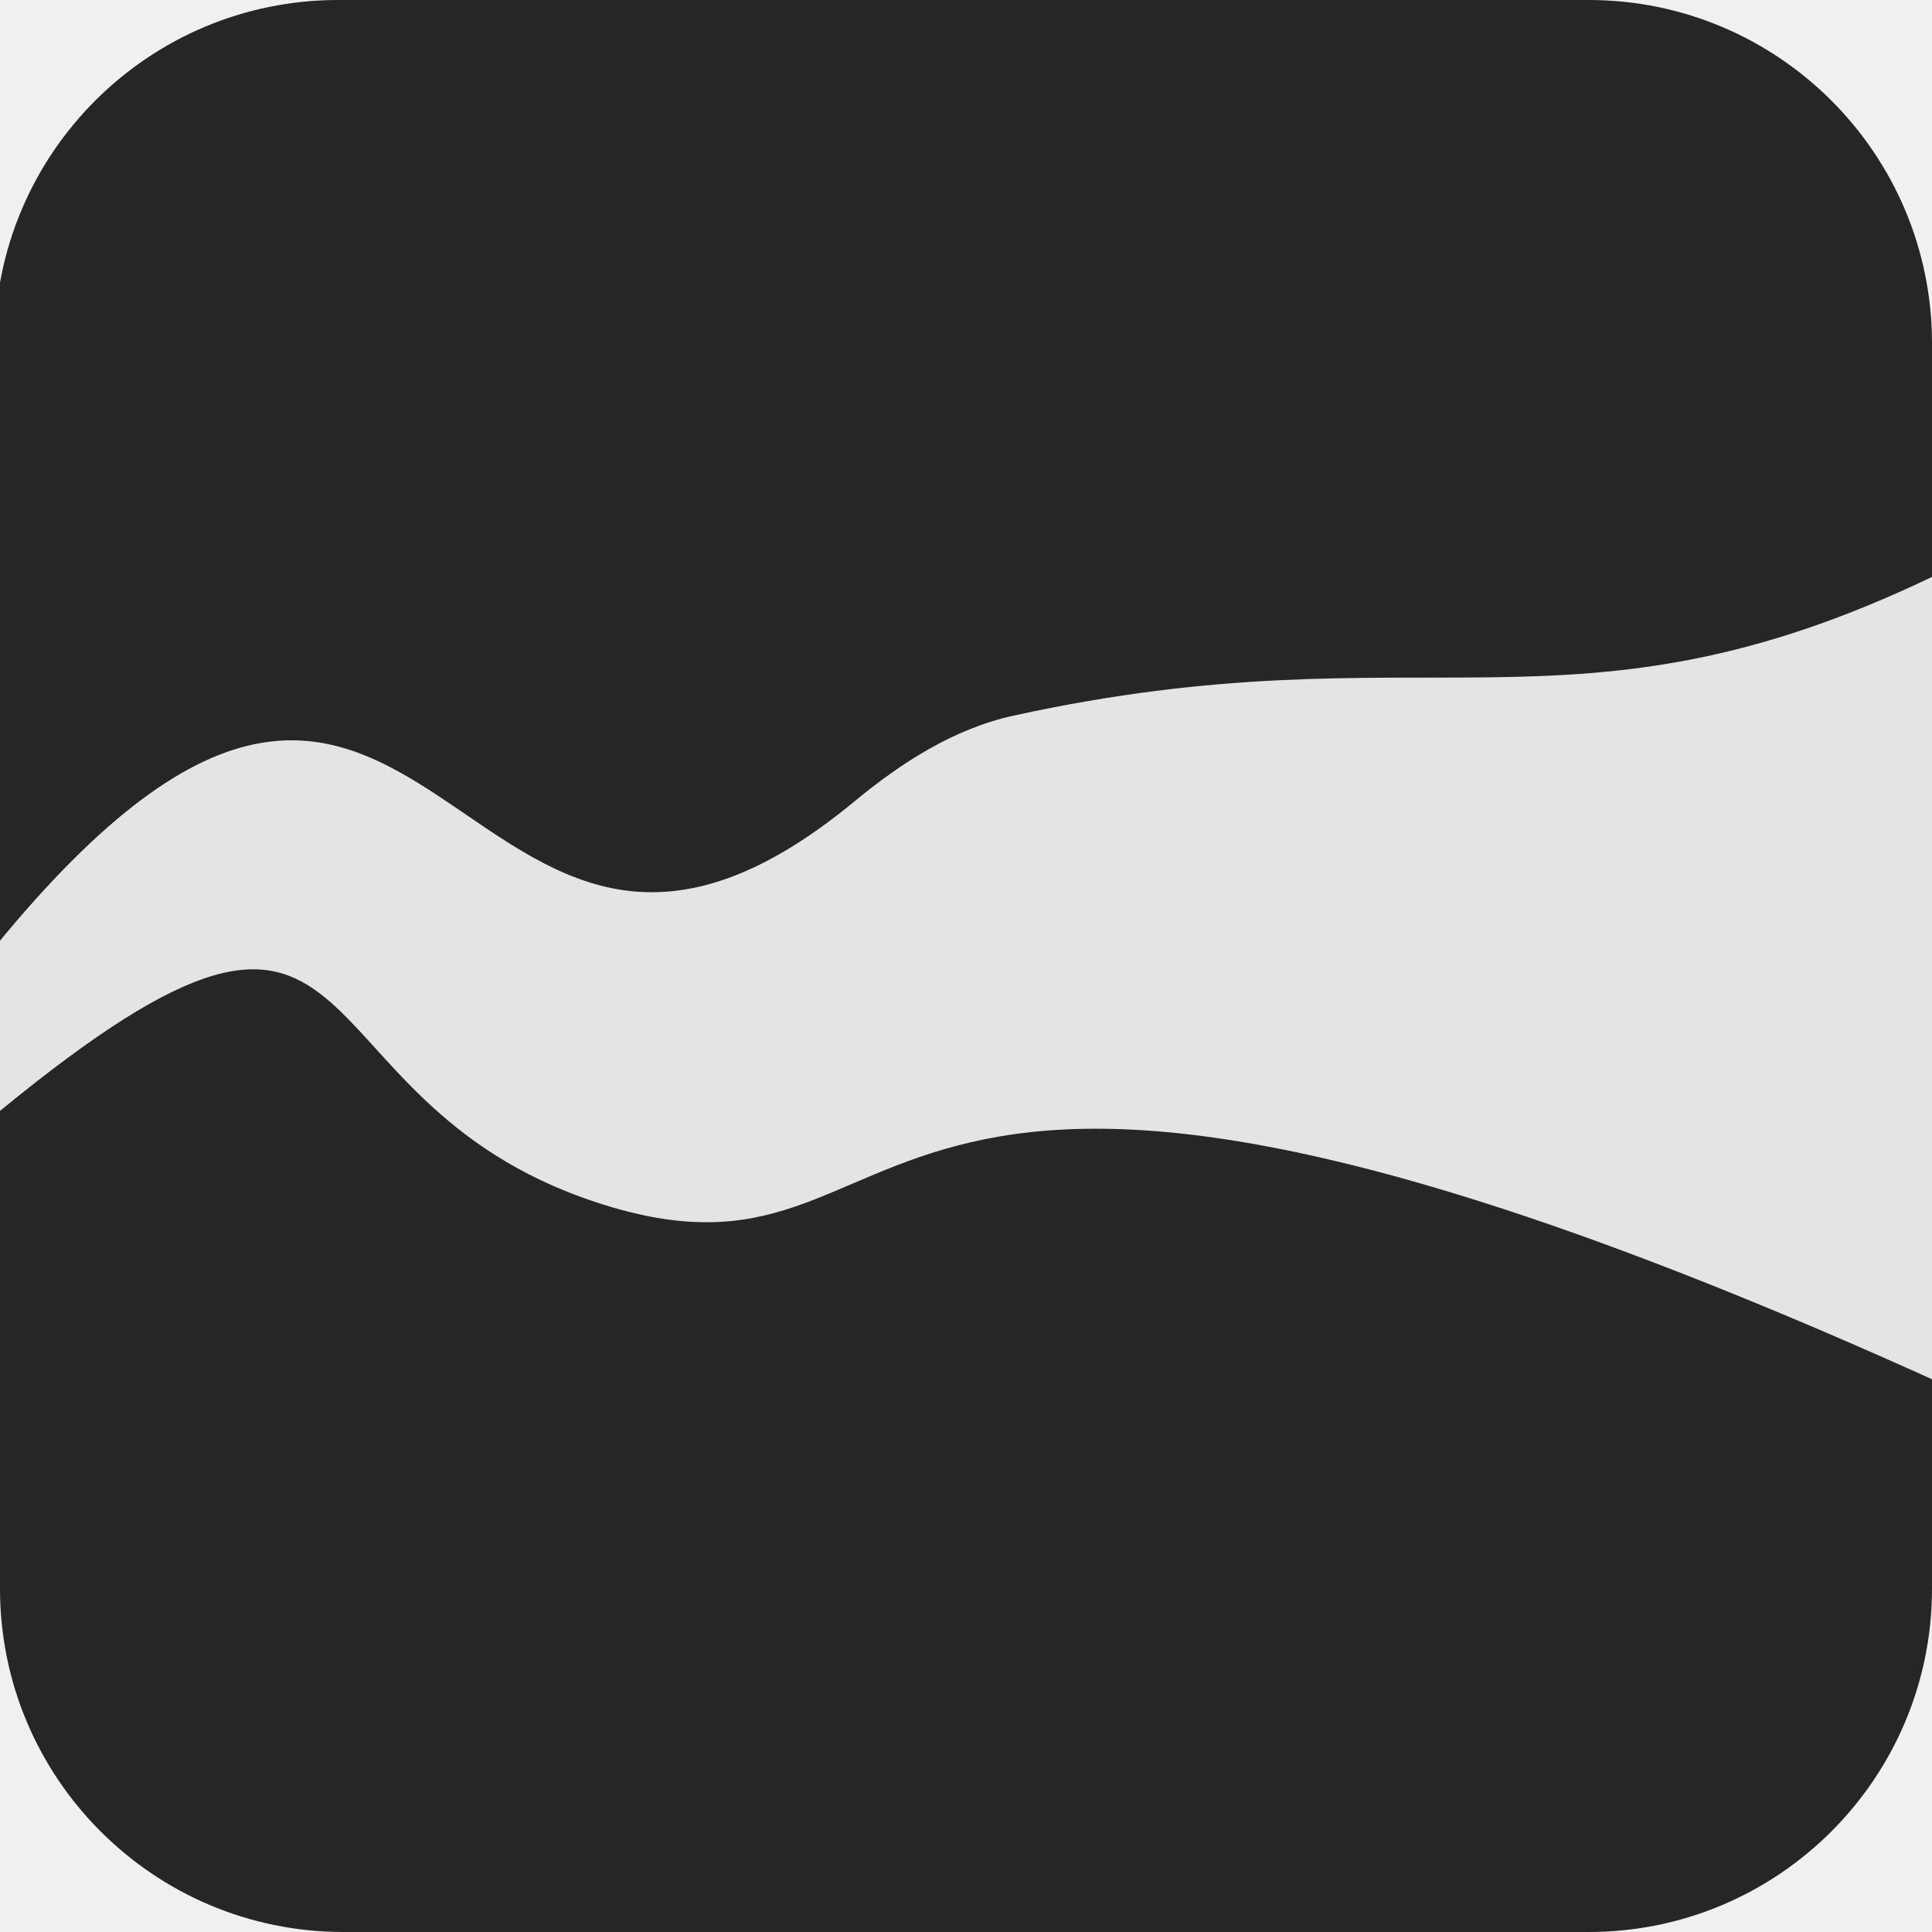
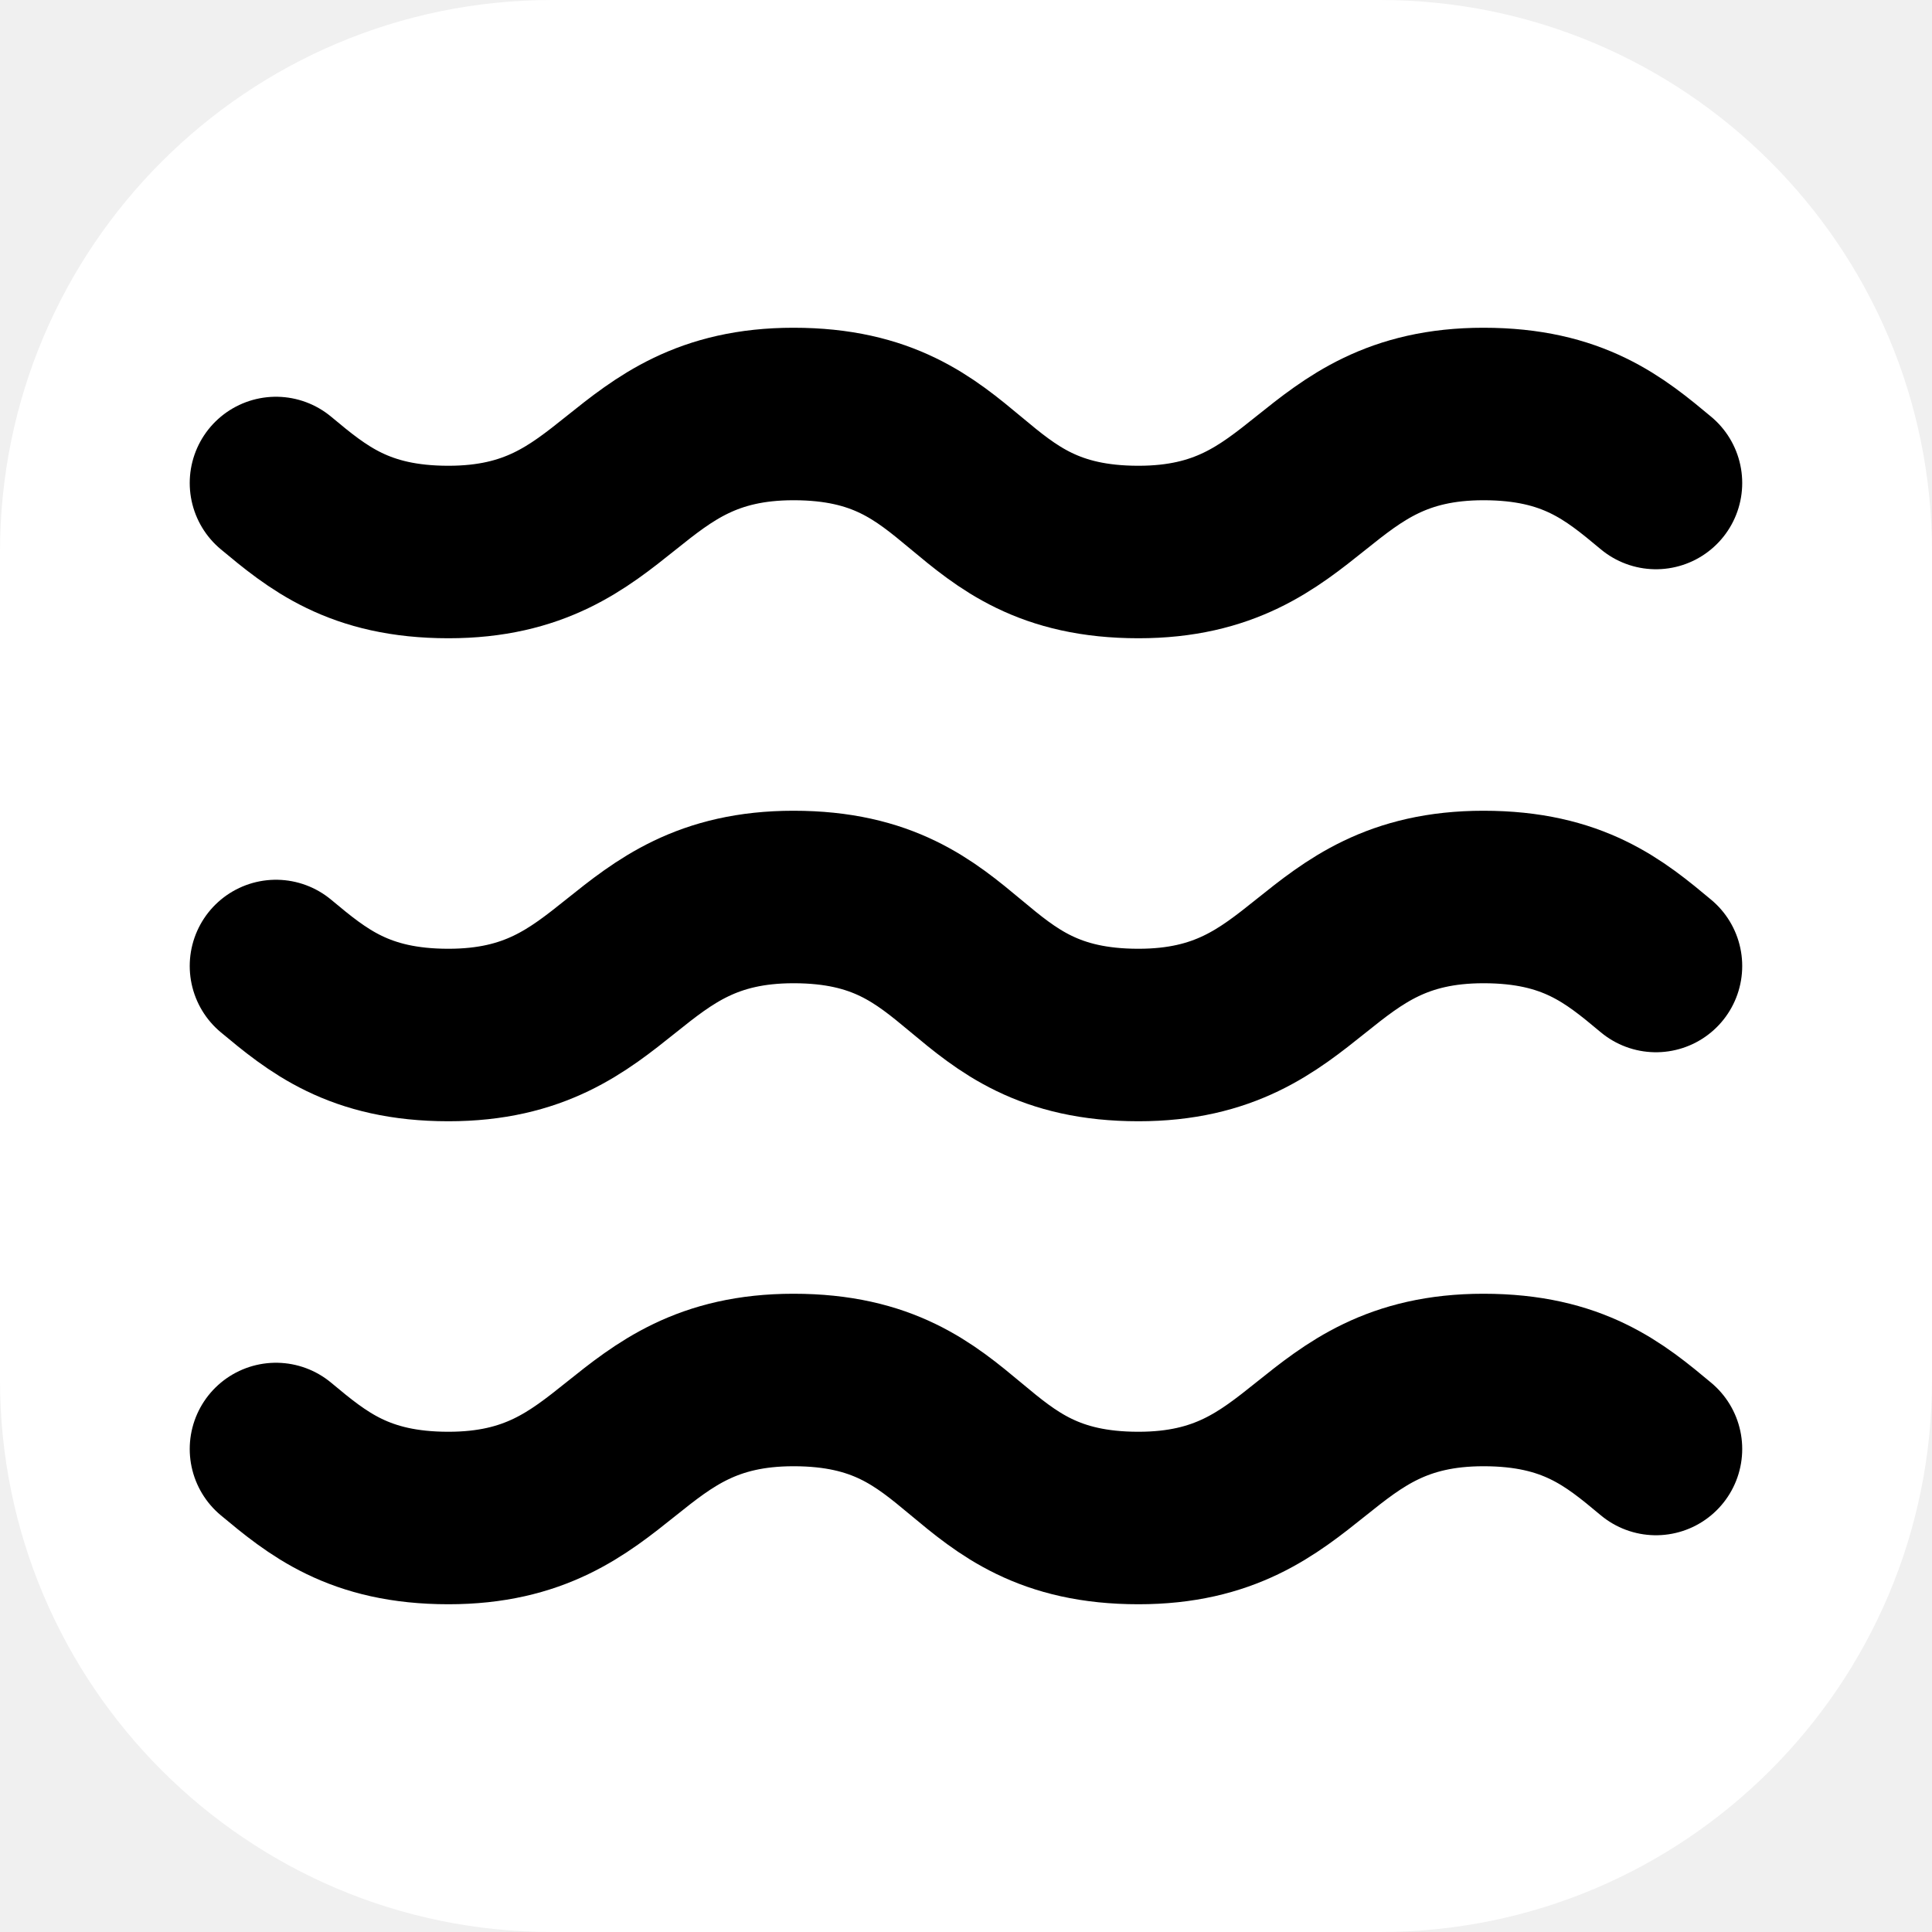
- <svg xmlns="http://www.w3.org/2000/svg" width="360" height="360" viewBox="0 0 360 360" fill="none">
-   <g clip-path="url(#clip0_1602_107)">
-     <rect width="360" height="360" rx="64" fill="#E4E4E4" />
-     <path d="M-1 64C-1 28.654 27.654 0 63 0H296C331.346 0 360 28.654 360 64V107.5C292.693 139.751 265.585 116.511 188.815 133.358C177.746 135.788 167.936 142.12 159.2 149.339C84.372 211.173 81.059 75.942 -1 176.5V64Z" fill="#262626" />
-     <path d="M0 207C72.5 147.5 52 204.5 111 224C176.83 245.757 148.5 161.5 360 257V296C360 331.346 331.346 360 296 360H64C28.654 360 0 331.346 0 296V207Z" fill="#262626" />
-   </g>
-   <defs>
-     <clipPath id="clip0_1602_107">
-       <rect width="360" height="360" fill="white" />
-     </clipPath>
-   </defs>
+ <svg xmlns="http://www.w3.org/2000/svg" width="32" height="32" viewBox="0 0 32 32" fill="none">
+   <rect width="32" height="32" rx="9.143" fill="white" />
+   <path d="M4.571 8C5.257 8.571 5.943 9.143 7.428 9.143C10.286 9.143 10.286 6.857 13.143 6.857C16.114 6.857 15.886 9.143 18.857 9.143C21.714 9.143 21.714 6.857 24.571 6.857C26.057 6.857 26.743 7.429 27.428 8" stroke="black" stroke-width="2.857" stroke-linecap="round" stroke-linejoin="round" />
+   <path d="M4.571 16C5.257 16.571 5.943 17.143 7.428 17.143C10.286 17.143 10.286 14.857 13.143 14.857C16.114 14.857 15.886 17.143 18.857 17.143C21.714 17.143 21.714 14.857 24.571 14.857C26.057 14.857 26.743 15.428 27.428 16" stroke="black" stroke-width="2.857" stroke-linecap="round" stroke-linejoin="round" />
+   <path d="M4.571 24C5.257 24.571 5.943 25.143 7.428 25.143C10.286 25.143 10.286 22.857 13.143 22.857C16.114 22.857 15.886 25.143 18.857 25.143C21.714 25.143 21.714 22.857 24.571 22.857C26.057 22.857 26.743 23.428 27.428 24" stroke="black" stroke-width="2.857" stroke-linecap="round" stroke-linejoin="round" />
</svg>
